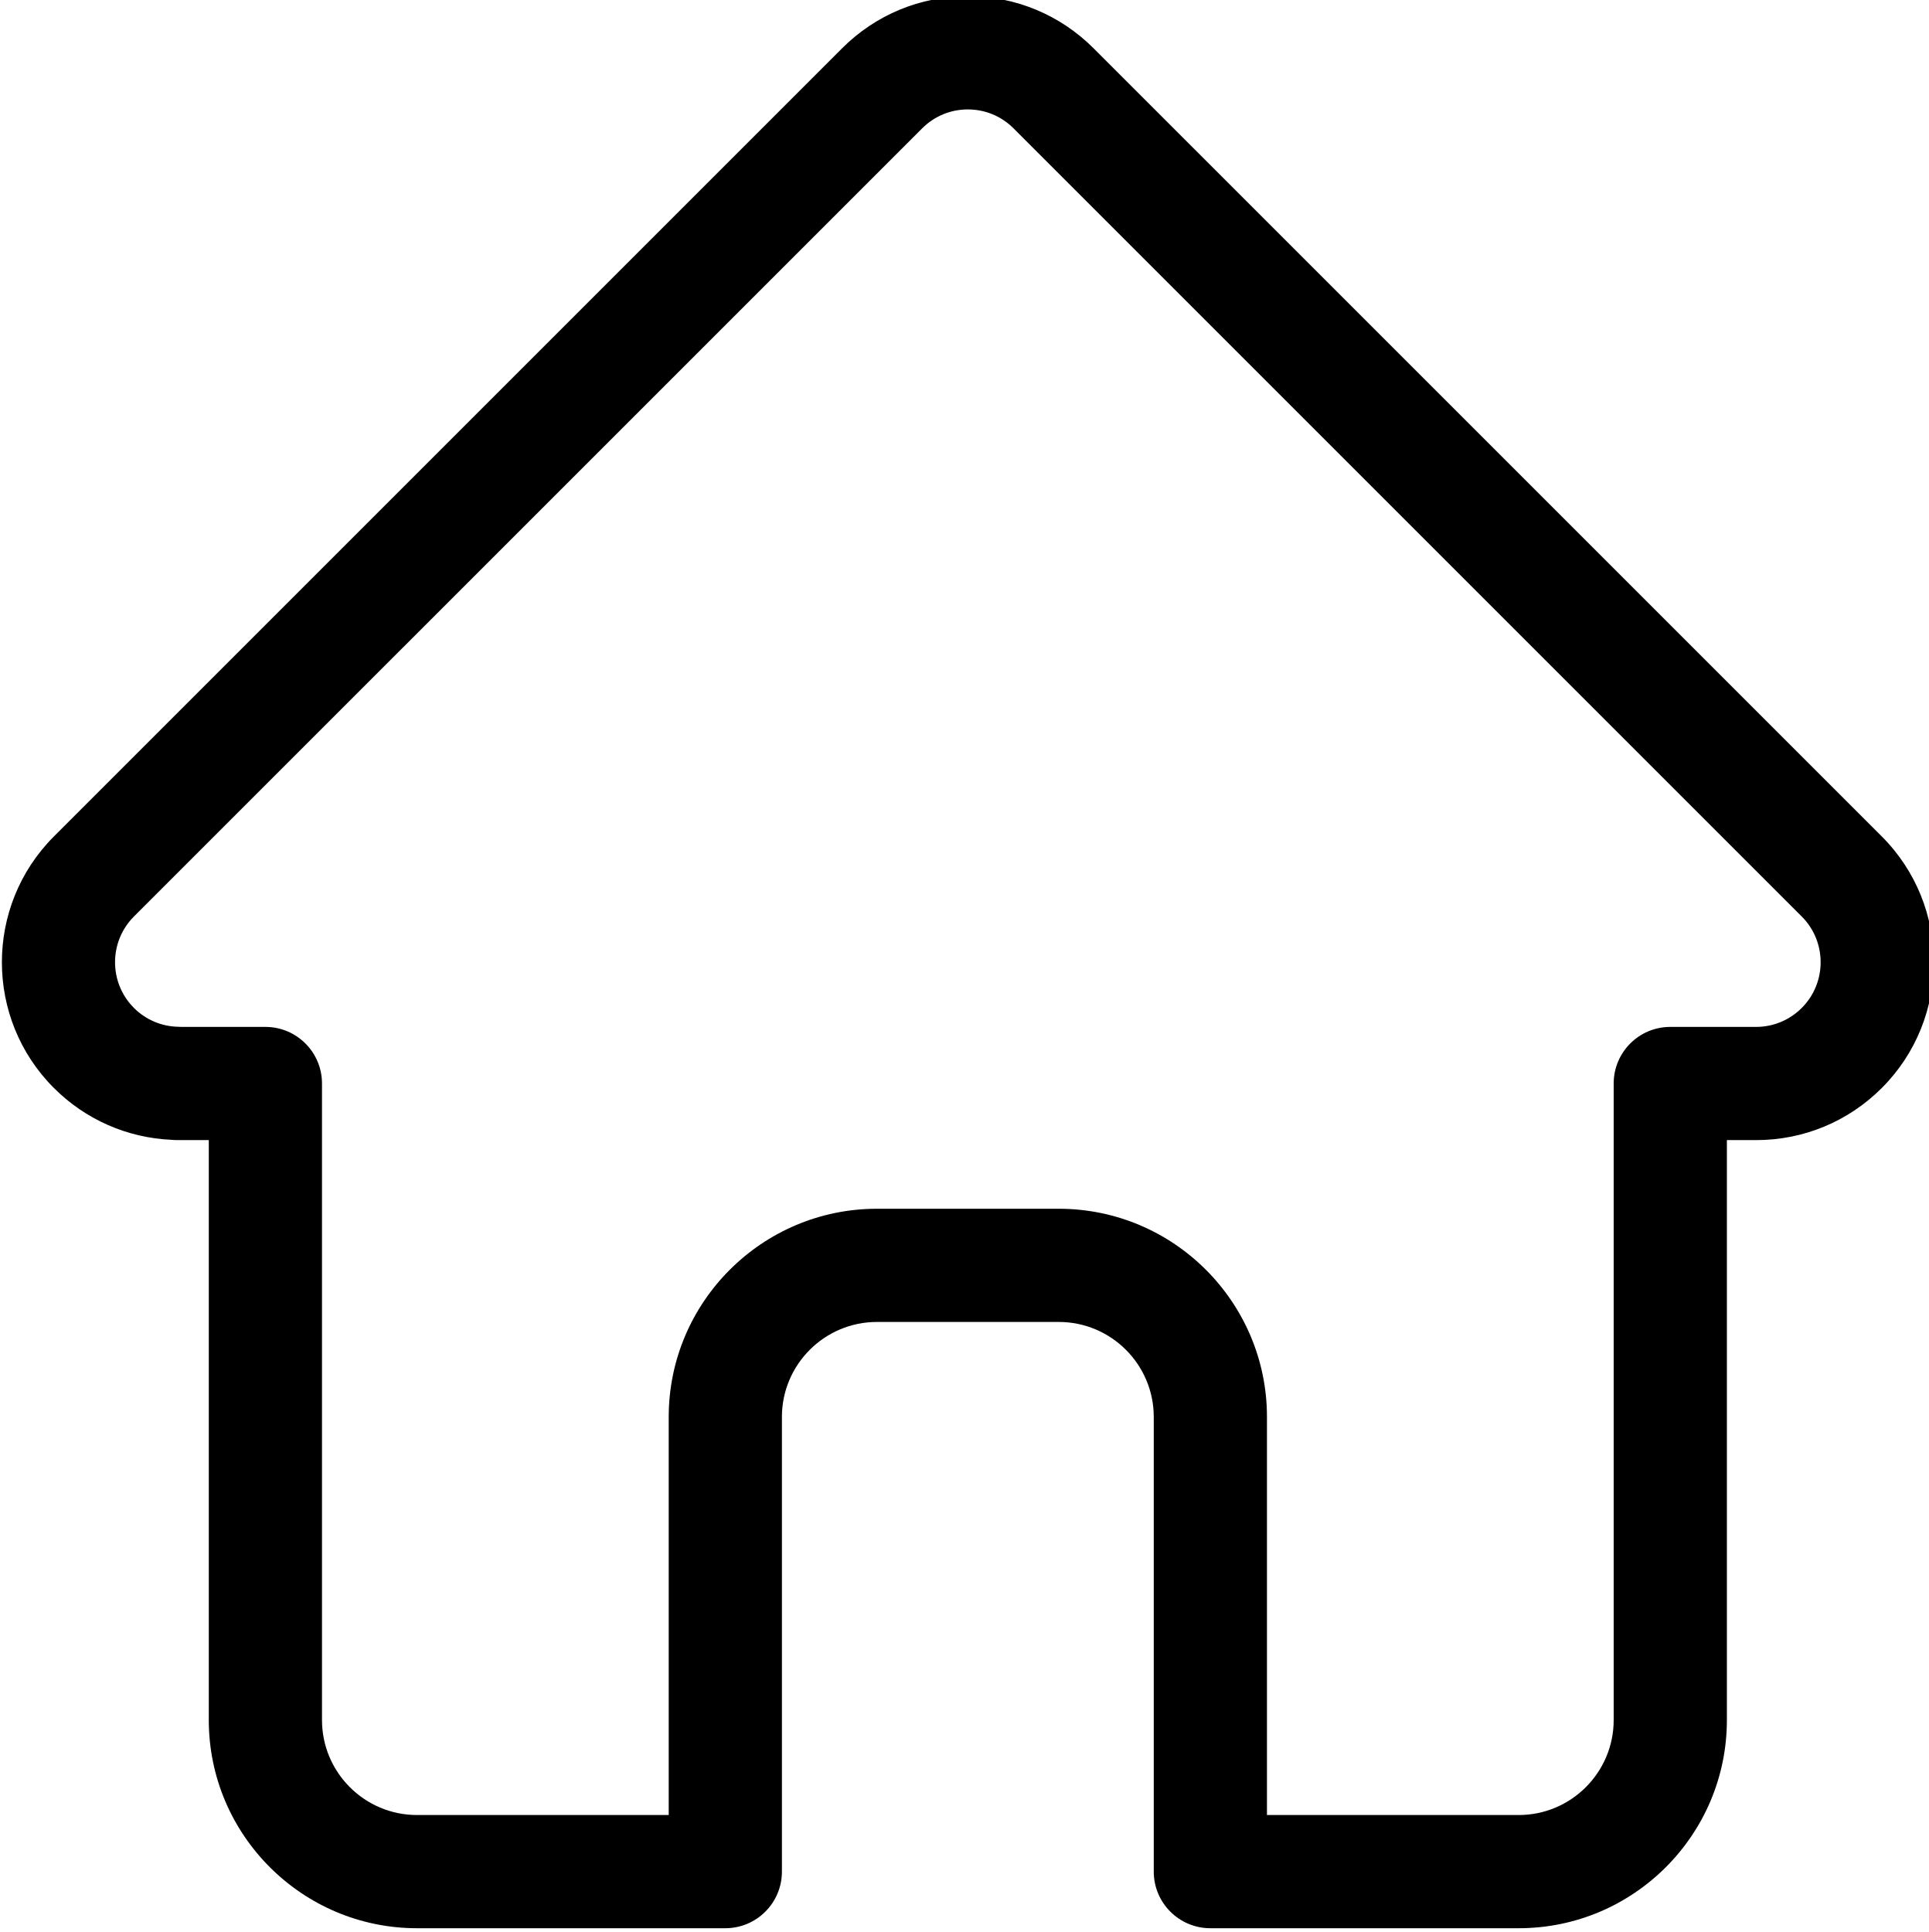
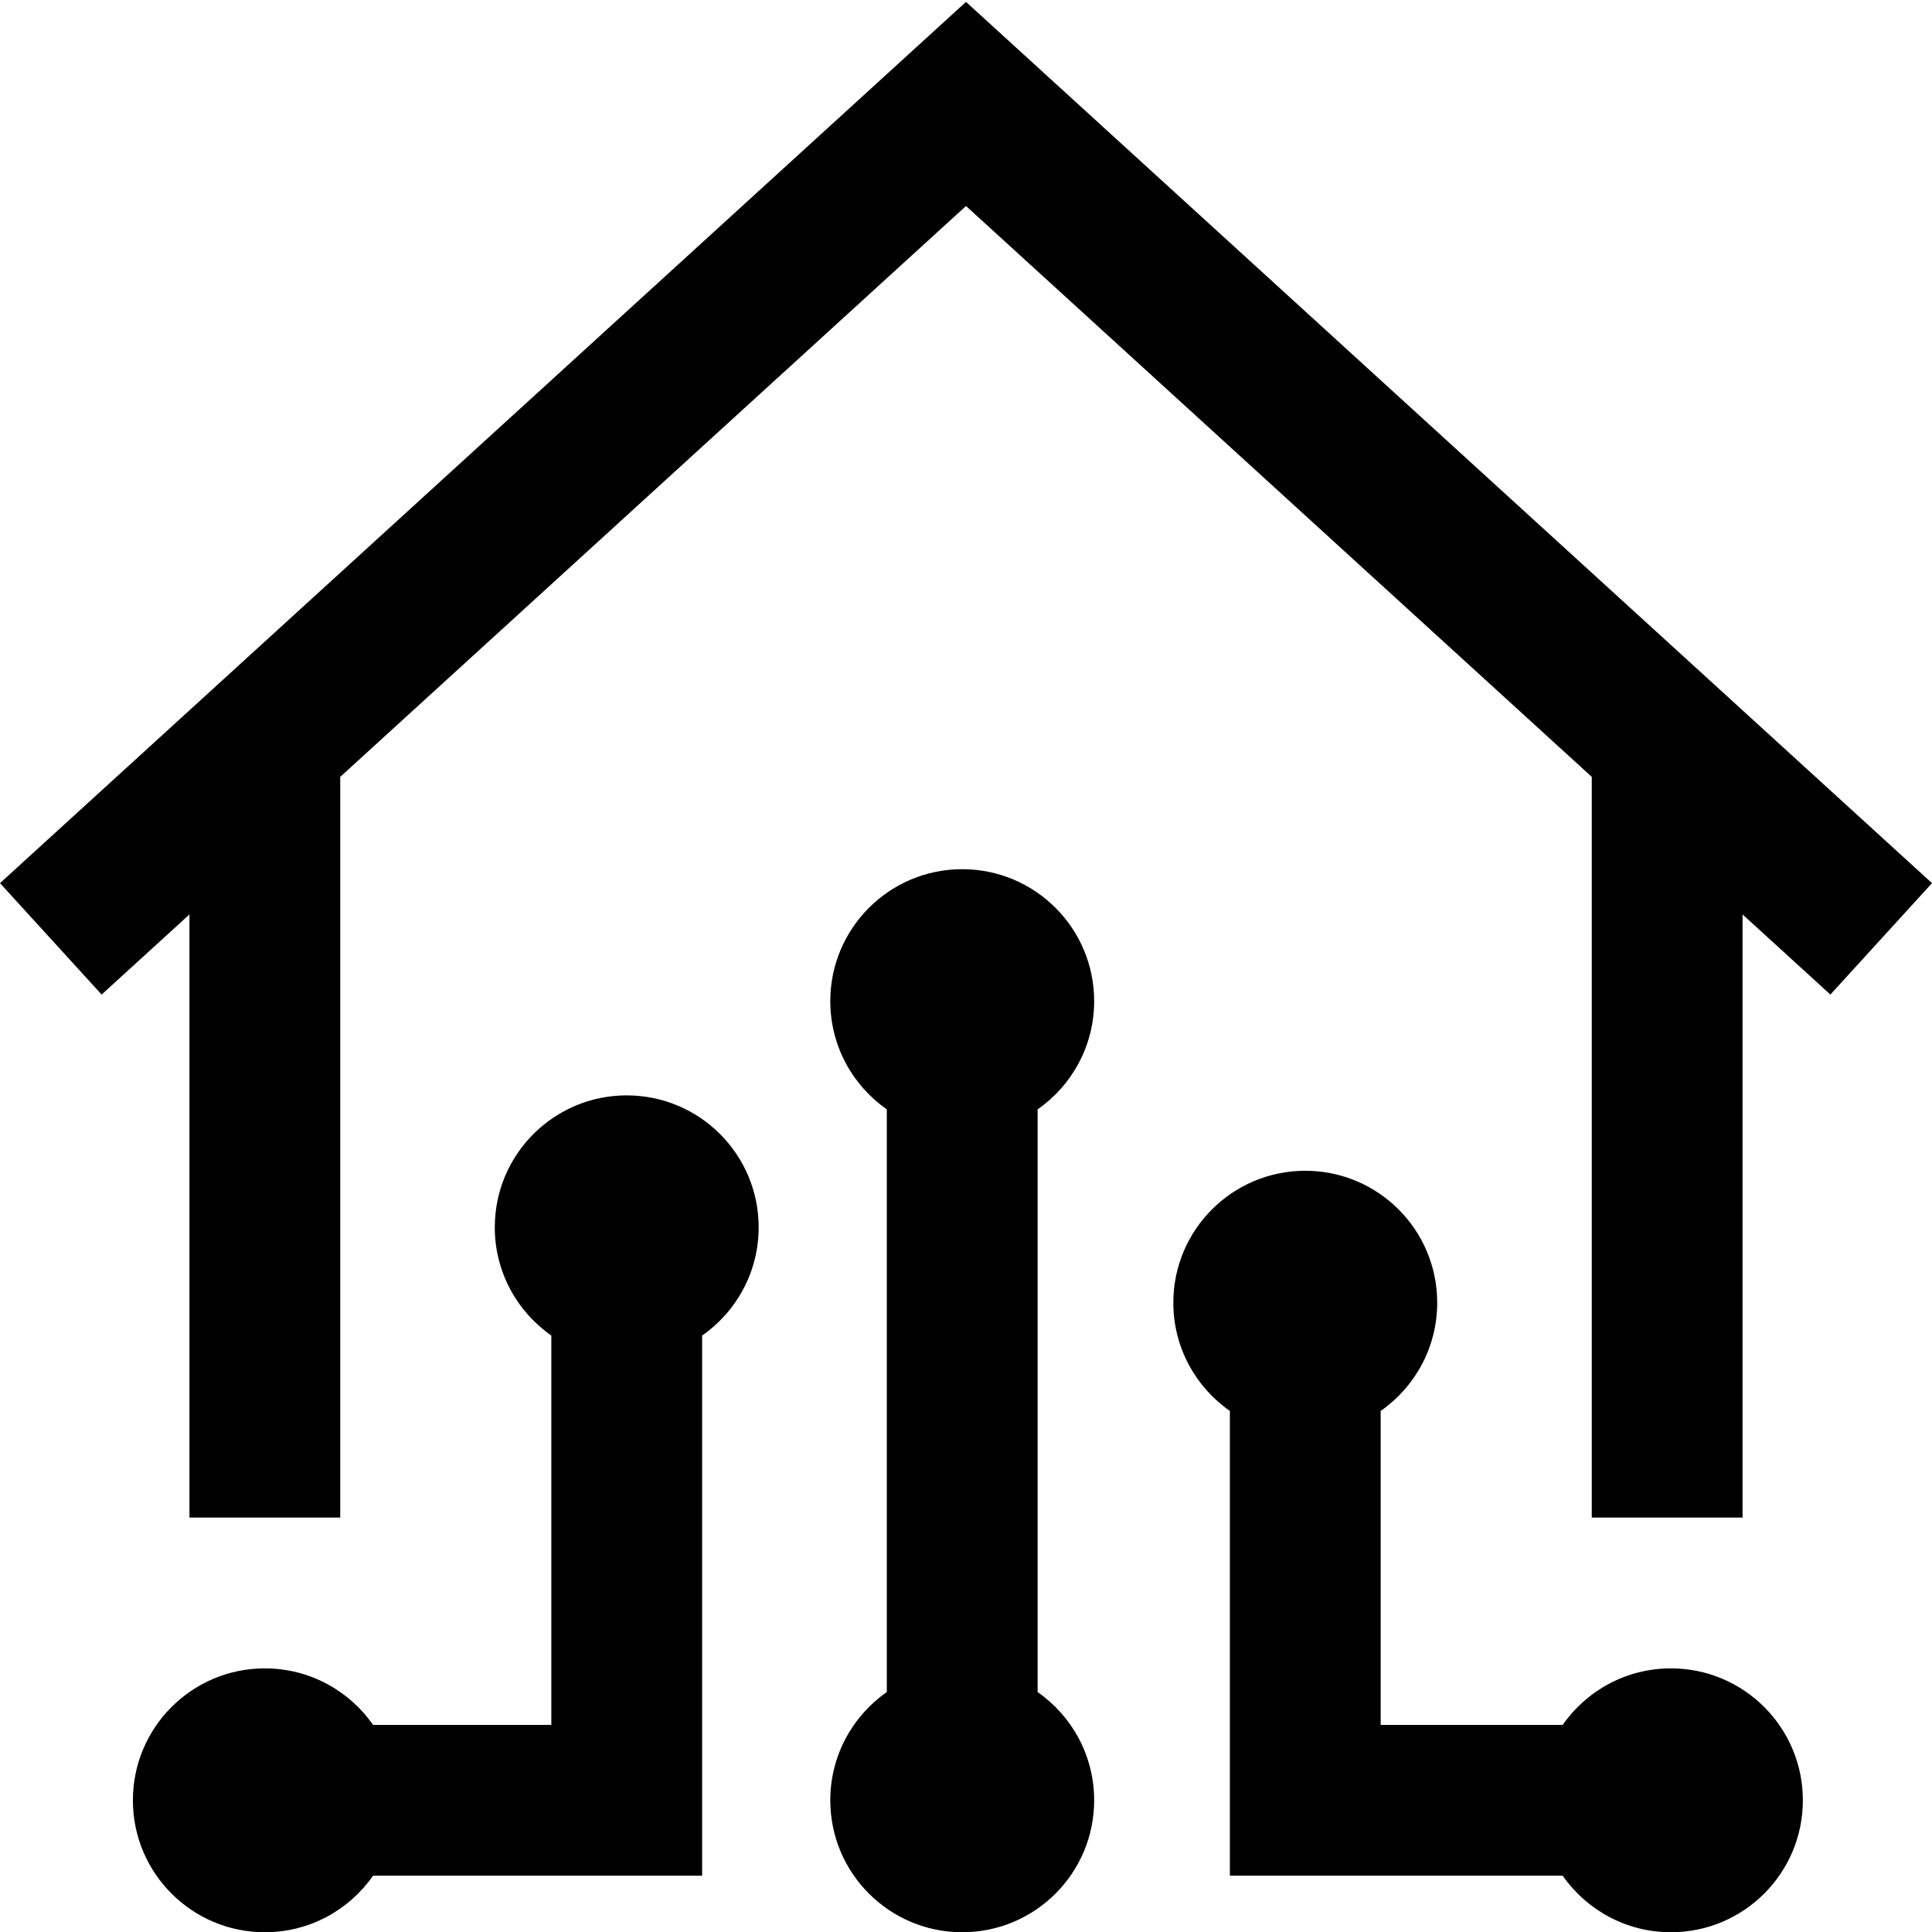
- <svg xmlns="http://www.w3.org/2000/svg" aria-hidden="true" focusable="false" data-prefix="fad" data-icon="home-icon" role="img" viewBox="0 1 511 511.999">
-   <path fill="currentColor" d="m498.699 222.695c-.016-.012-.027-.027-.039-.039l-208.855-208.848c-8.902-8.906-20.738-13.809-33.328-13.809-12.59 0-24.426 4.902-33.332 13.809l-208.746 208.742c-.07.07-.145.145-.211.215-18.281 18.387-18.25 48.219.09 66.559 8.379 8.383 19.441 13.234 31.273 13.746.484.047.969.07 1.457.07h8.32v153.695c0 30.418 24.75 55.164 55.168 55.164h81.711c8.285 0 15-6.719 15-15v-120.5c0-13.879 11.293-25.168 25.172-25.168h48.195c13.879 0 25.168 11.289 25.168 25.168v120.5c0 8.281 6.715 15 15 15h81.711c30.422 0 55.168-24.746 55.168-55.164v-153.695h7.719c12.586 0 24.422-4.902 33.332-13.812 18.359-18.367 18.367-48.254.027-66.633zm-21.242 45.422c-3.238 3.238-7.543 5.023-12.117 5.023h-22.719c-8.285 0-15 6.715-15 15v168.695c0 13.875-11.289 25.164-25.168 25.164h-66.711v-105.5c0-30.418-24.746-55.168-55.168-55.168h-48.195c-30.422 0-55.172 24.75-55.172 55.168v105.5h-66.711c-13.875 0-25.168-11.289-25.168-25.164v-168.695c0-8.285-6.715-15-15-15h-22.328c-.234-.016-.465-.027-.703-.031-4.469-.078-8.66-1.852-11.801-4.996-6.68-6.68-6.68-17.551 0-24.234.004 0 .004-.004.008-.008l.012-.012 208.848-208.84c3.234-3.238 7.535-5.02 12.113-5.02 4.574 0 8.875 1.781 12.113 5.02l208.801 208.797c.031.031.066.062.098.094 6.645 6.691 6.633 17.539-.031 24.207zm0 0" class="fa-primary" />
+ <svg xmlns="http://www.w3.org/2000/svg" aria-hidden="true" focusable="false" data-prefix="fad" data-icon="home-icon" role="img" viewBox="0 0 512 512">
+   <linearGradient id="a" gradientUnits="userSpaceOnUse" x1="256" x2="256" y1=".5" y2="512.064">
+     <stop offset="0" stop-color="currentColor" class="fa-secondary" />
+     <stop offset="1" stop-color="currentColor" class="fa-primary" />
+   </linearGradient>
+   <path d="m512 234.043-26.93 29.523-23.273-21.23v159.84h-39.961v-196.297l-165.836-151.289-165.836 151.289v196.293h-39.957v-159.836l-23.273 21.23-26.934-29.523 256-233.543zm-222.035 31.266c0-19.309-15.652-34.965-34.965-34.965-19.309 0-34.965 15.656-34.965 34.965 0 11.879 5.93 22.371 14.984 28.688v154.414c-9.055 6.32-14.984 16.809-14.984 28.688 0 19.312 15.656 34.965 34.965 34.965 19.312 0 34.965-15.652 34.965-34.965 0-11.879-5.93-22.367-14.984-28.688v-154.414c9.055-6.32 14.984-16.809 14.984-28.688zm-123.875 24.977c-19.312 0-34.965 15.652-34.965 34.965 0 11.879 5.93 22.367 14.984 28.688v103.18h-47.238c-6.316-9.055-16.809-14.984-28.688-14.984-19.309 0-34.965 15.656-34.965 34.965 0 19.312 15.656 34.965 34.965 34.965 11.879 0 22.371-5.93 28.688-14.984h87.199v-143.141c9.055-6.32 14.984-16.809 14.984-28.688 0-19.312-15.656-34.965-34.965-34.965zm276.723 151.848c-11.879 0-22.367 5.93-28.688 14.984h-48.234v-83.199c9.055-6.32 14.984-16.809 14.984-28.688 0-19.312-15.652-34.965-34.965-34.965s-34.965 15.652-34.965 34.965c0 11.879 5.93 22.367 14.984 28.688v123.16h88.195c6.32 9.055 16.809 14.984 28.688 14.984 19.312 0 34.965-15.652 34.965-34.965 0-19.309-15.652-34.965-34.965-34.965zm0 0" fill="url(#a)" />
</svg>
